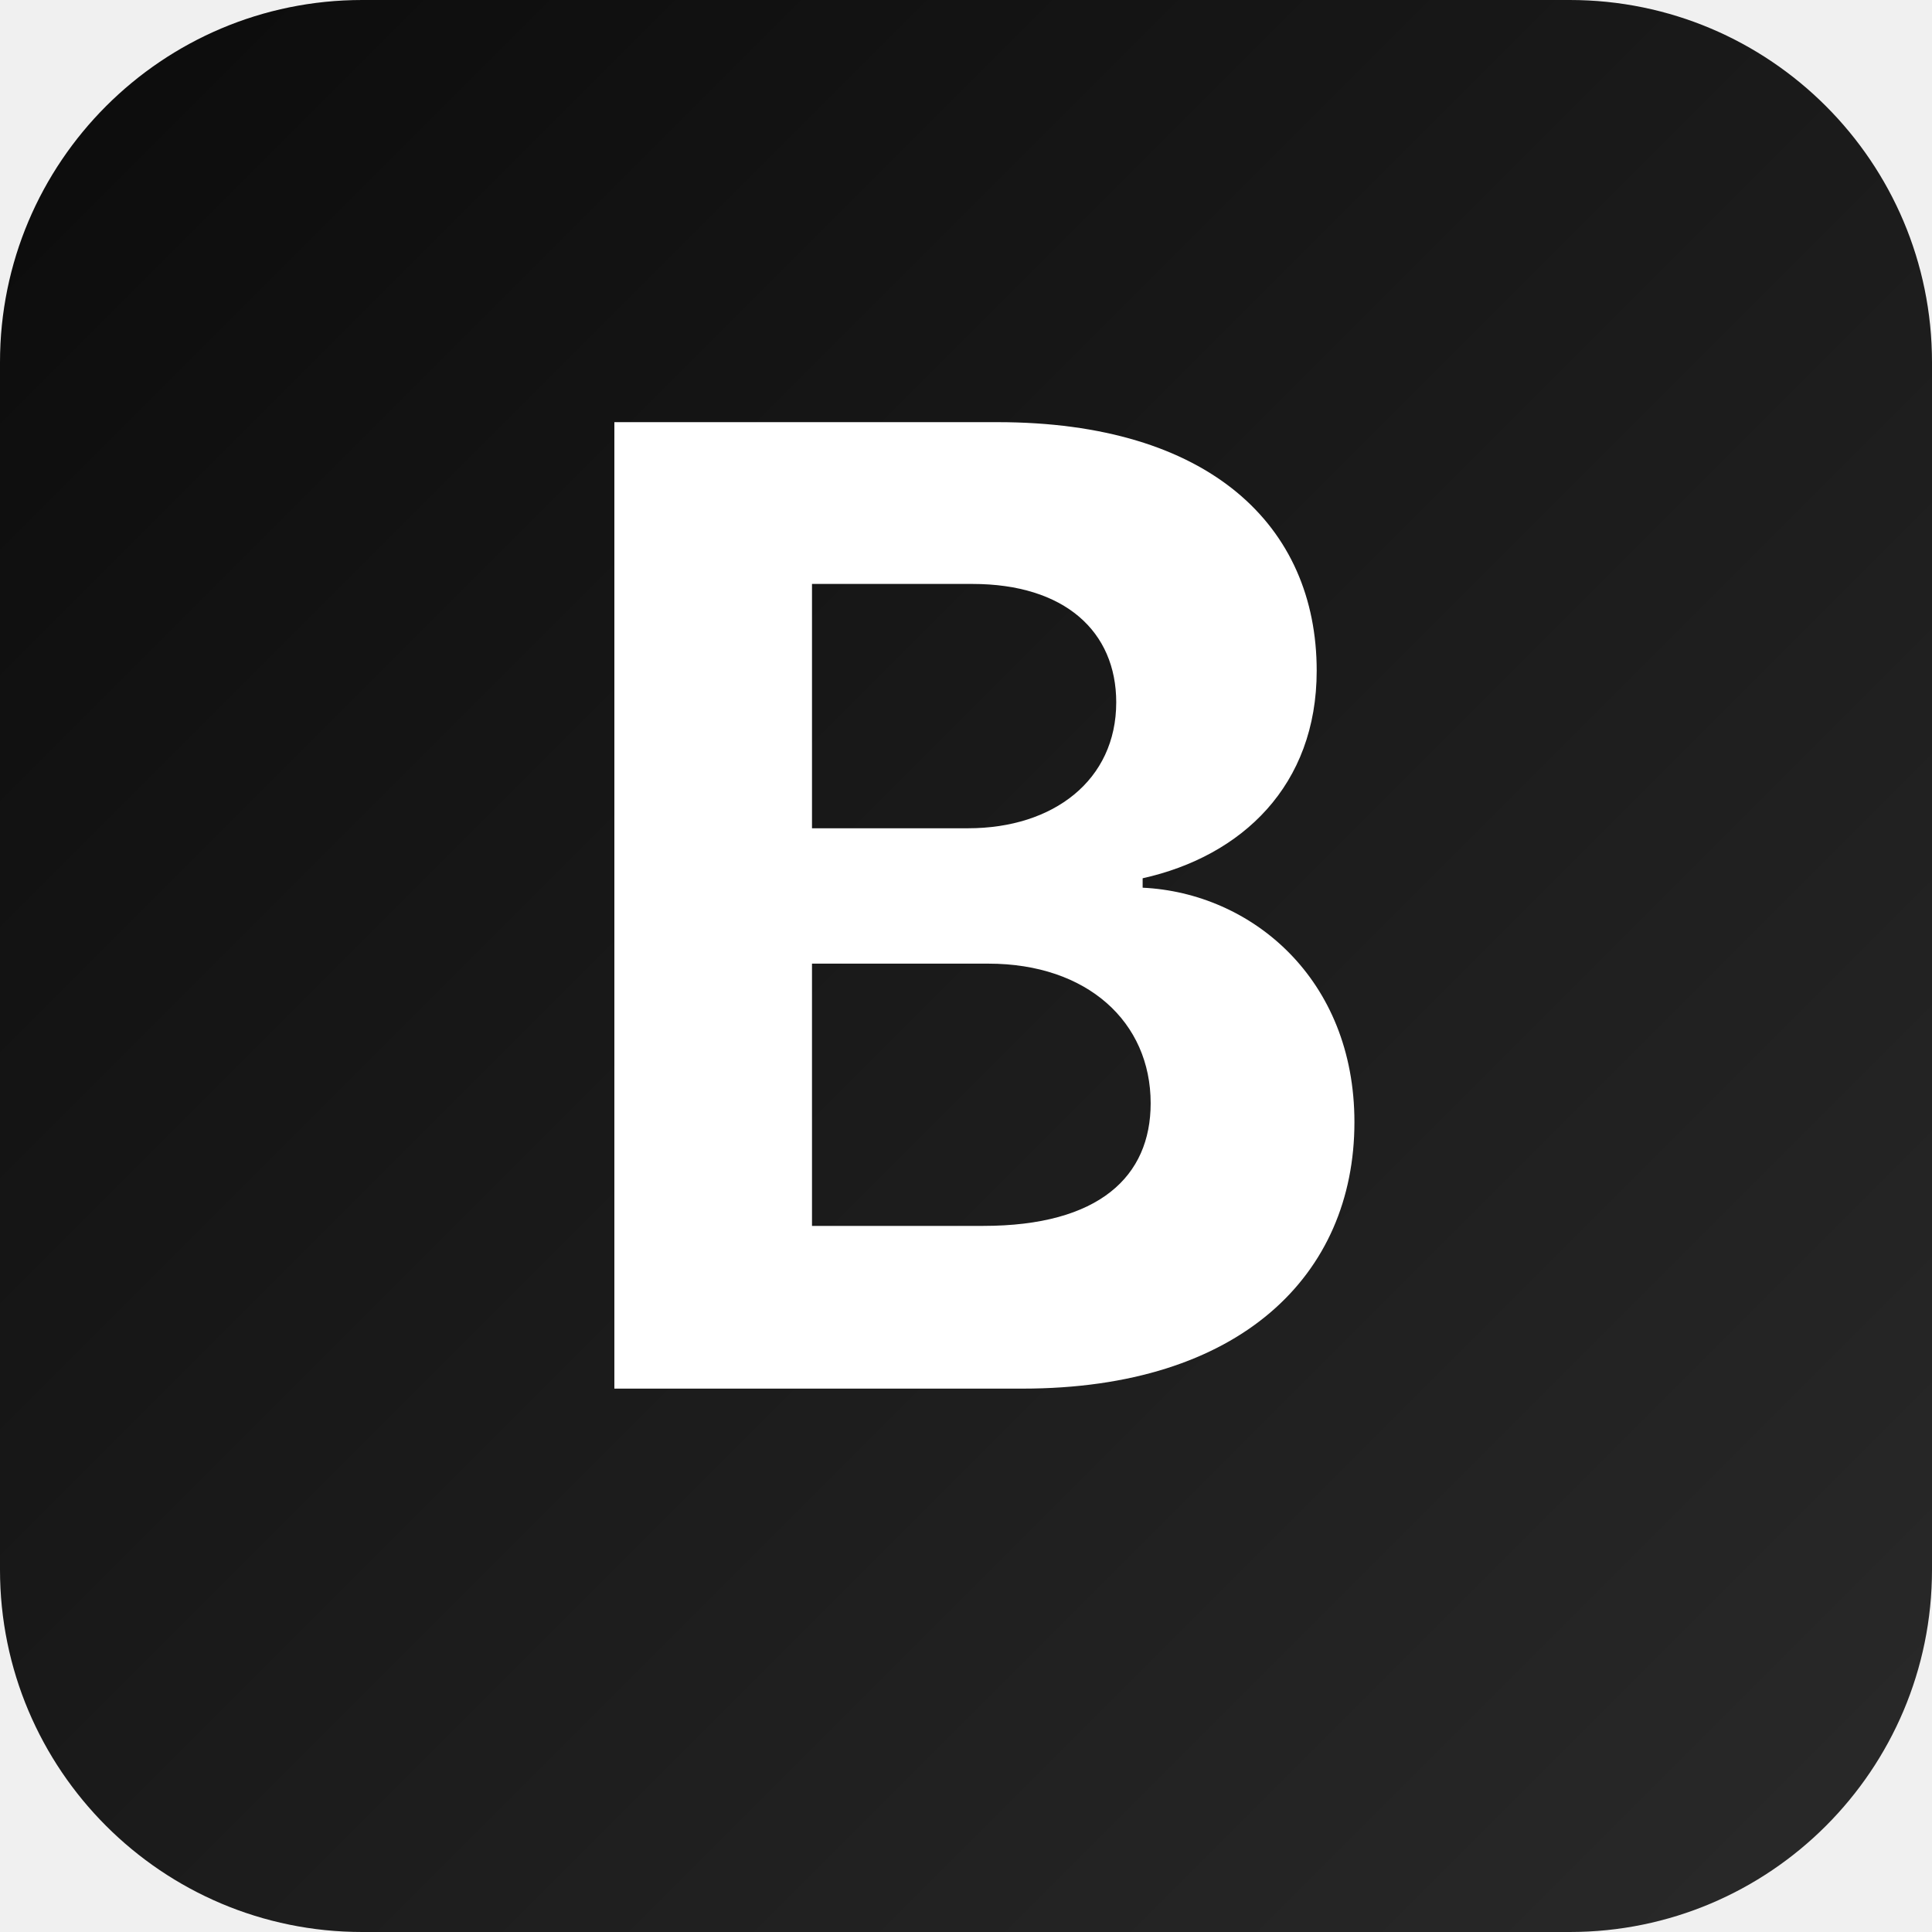
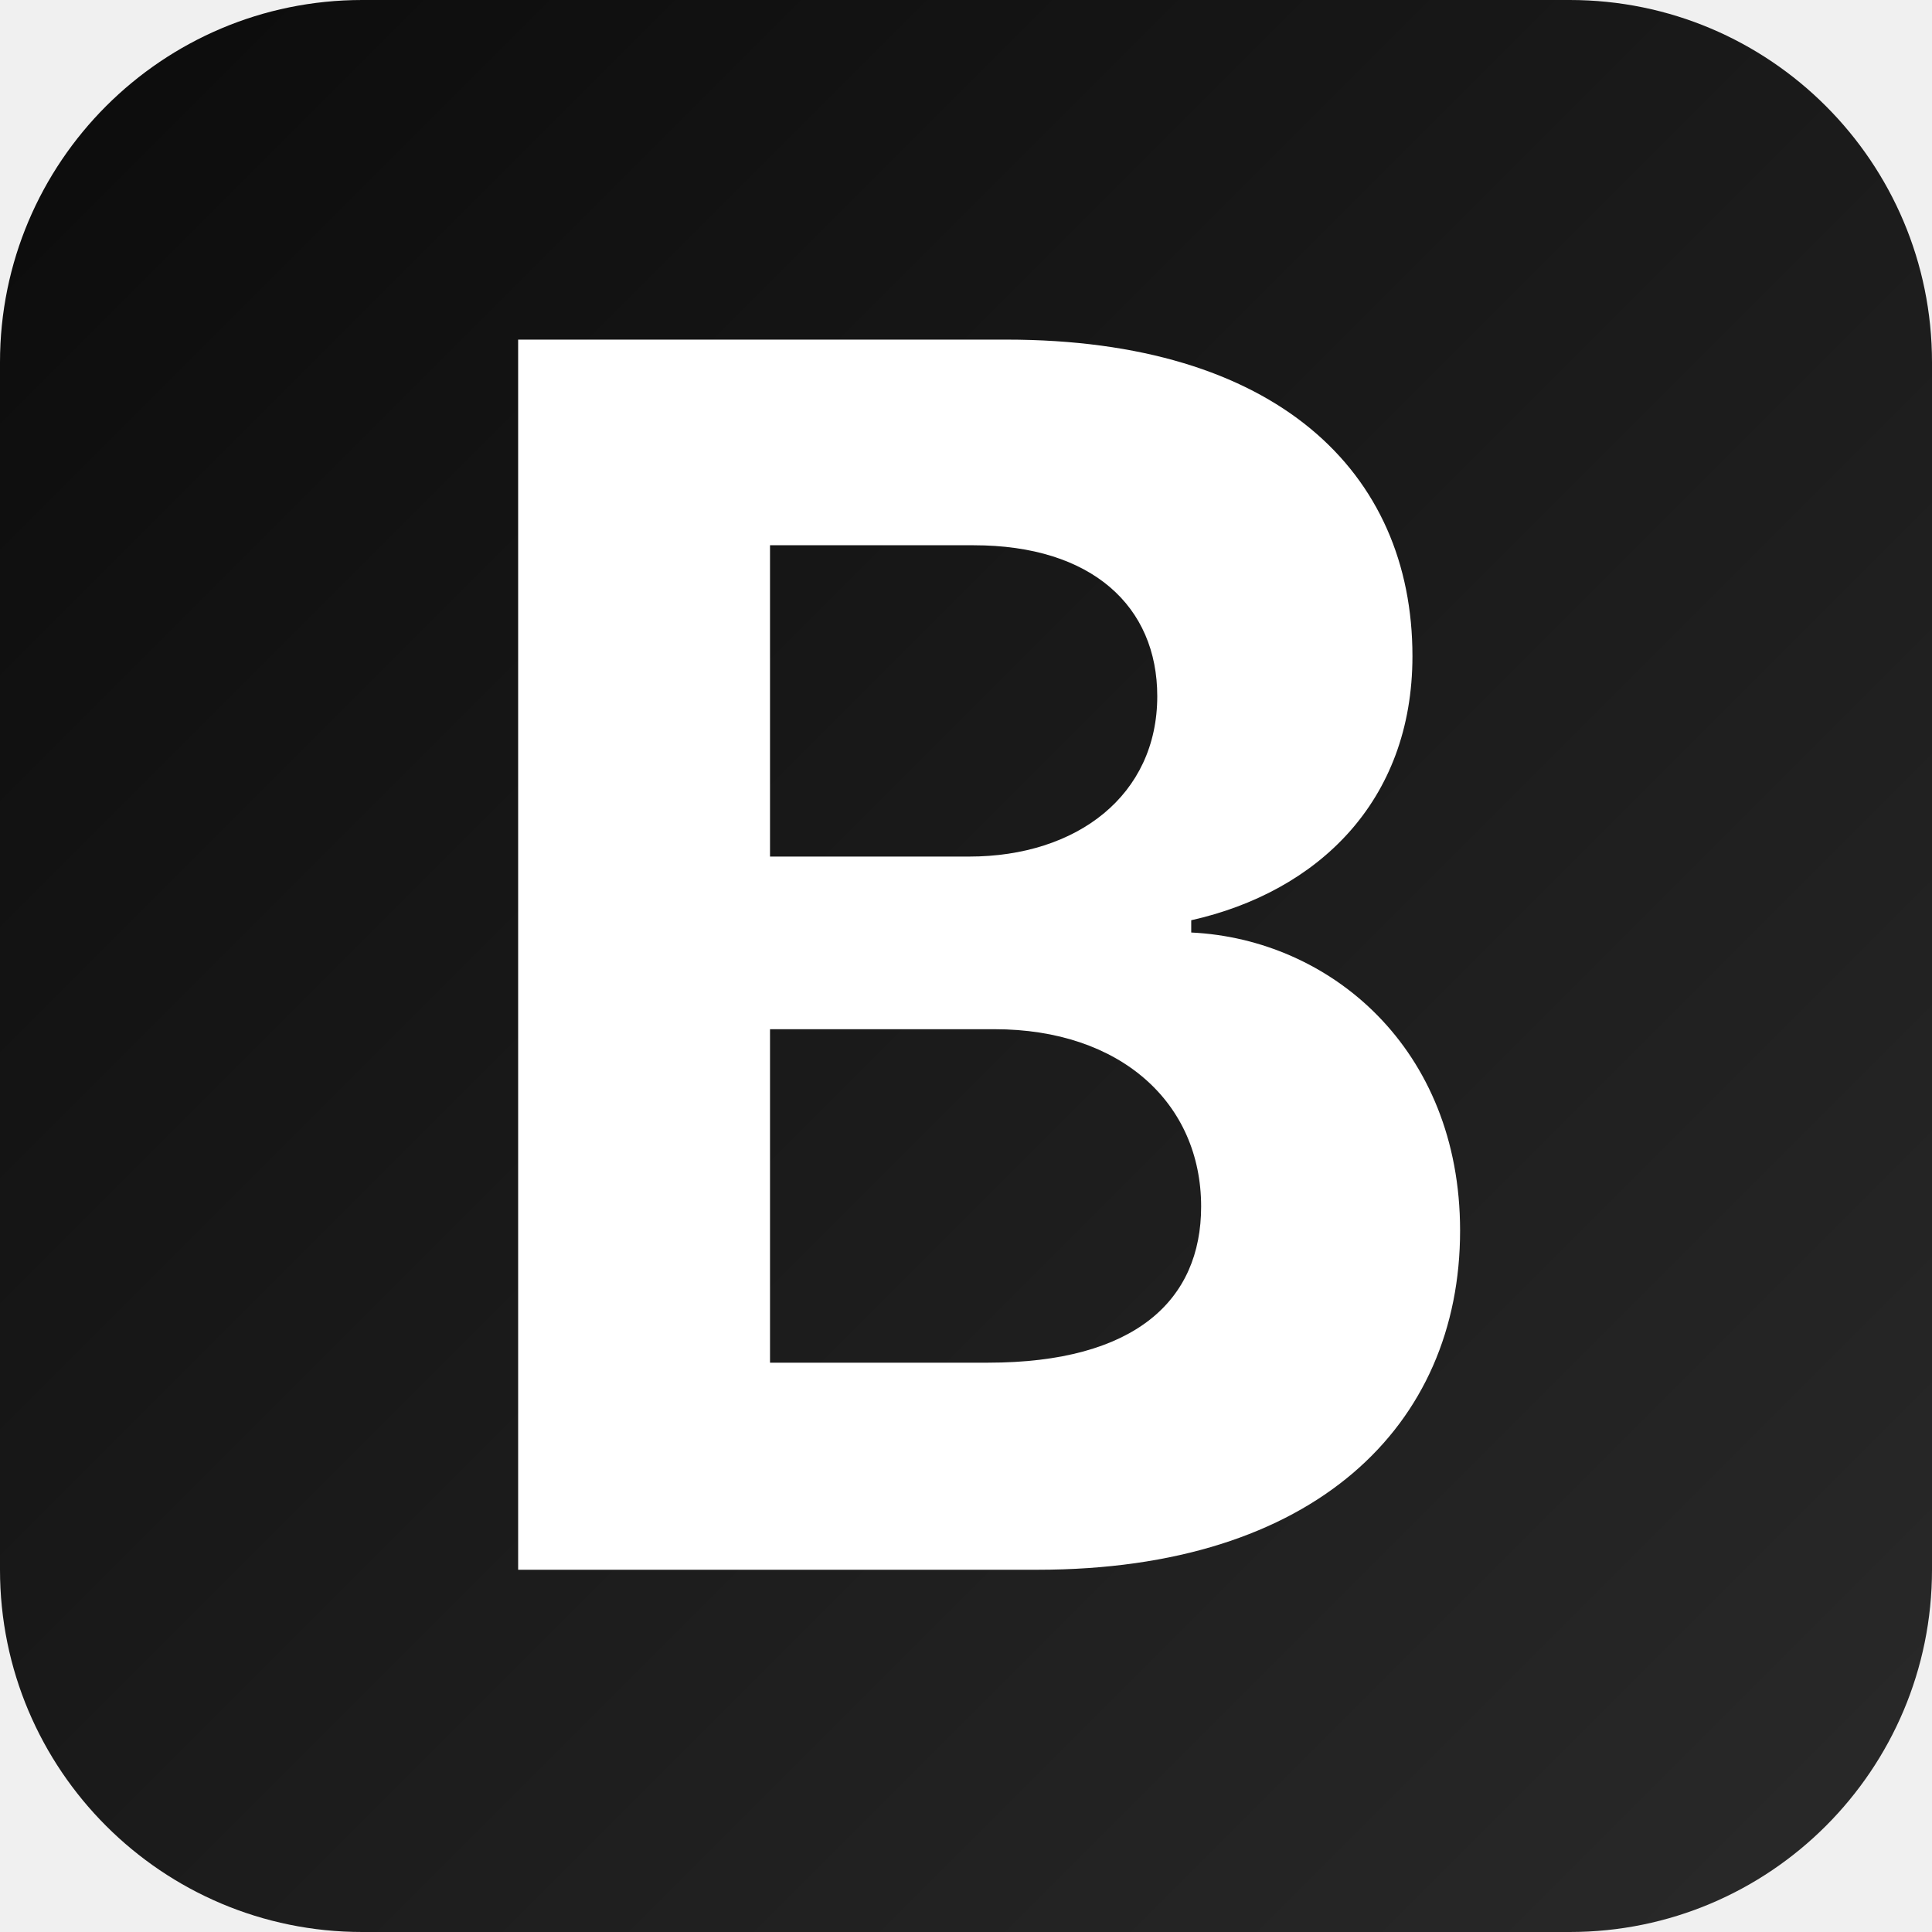
<svg xmlns="http://www.w3.org/2000/svg" viewBox="0 0 64 64">
  <defs>
    <linearGradient id="g" x1="0" y1="0" x2="1" y2="1">
      <stop offset="0" stop-color="#0b0b0b" />
      <stop offset="1" stop-color="#2a2a2a" />
    </linearGradient>
  </defs>
  <rect x="0" y="0" width="64" height="64" rx="12" ry="12" fill="url(#g)" />
-   <text x="32" y="46" font-family="Inter, -apple-system, BlinkMacSystemFont, 'Segoe UI', Roboto, 'Helvetica Neue', Arial, 'Noto Sans', 'Apple Color Emoji', 'Segoe UI Emoji'" font-size="44" font-weight="700" text-anchor="middle" fill="#ffffff">B</text>
+   <text x="32" y="52" font-family="Inter, -apple-system, BlinkMacSystemFont, 'Segoe UI', Roboto, 'Helvetica Neue', Arial, 'Noto Sans', 'Apple Color Emoji', 'Segoe UI Emoji'" font-size="56" font-weight="700" text-anchor="middle" fill="#ffffff">B</text>
</svg>
